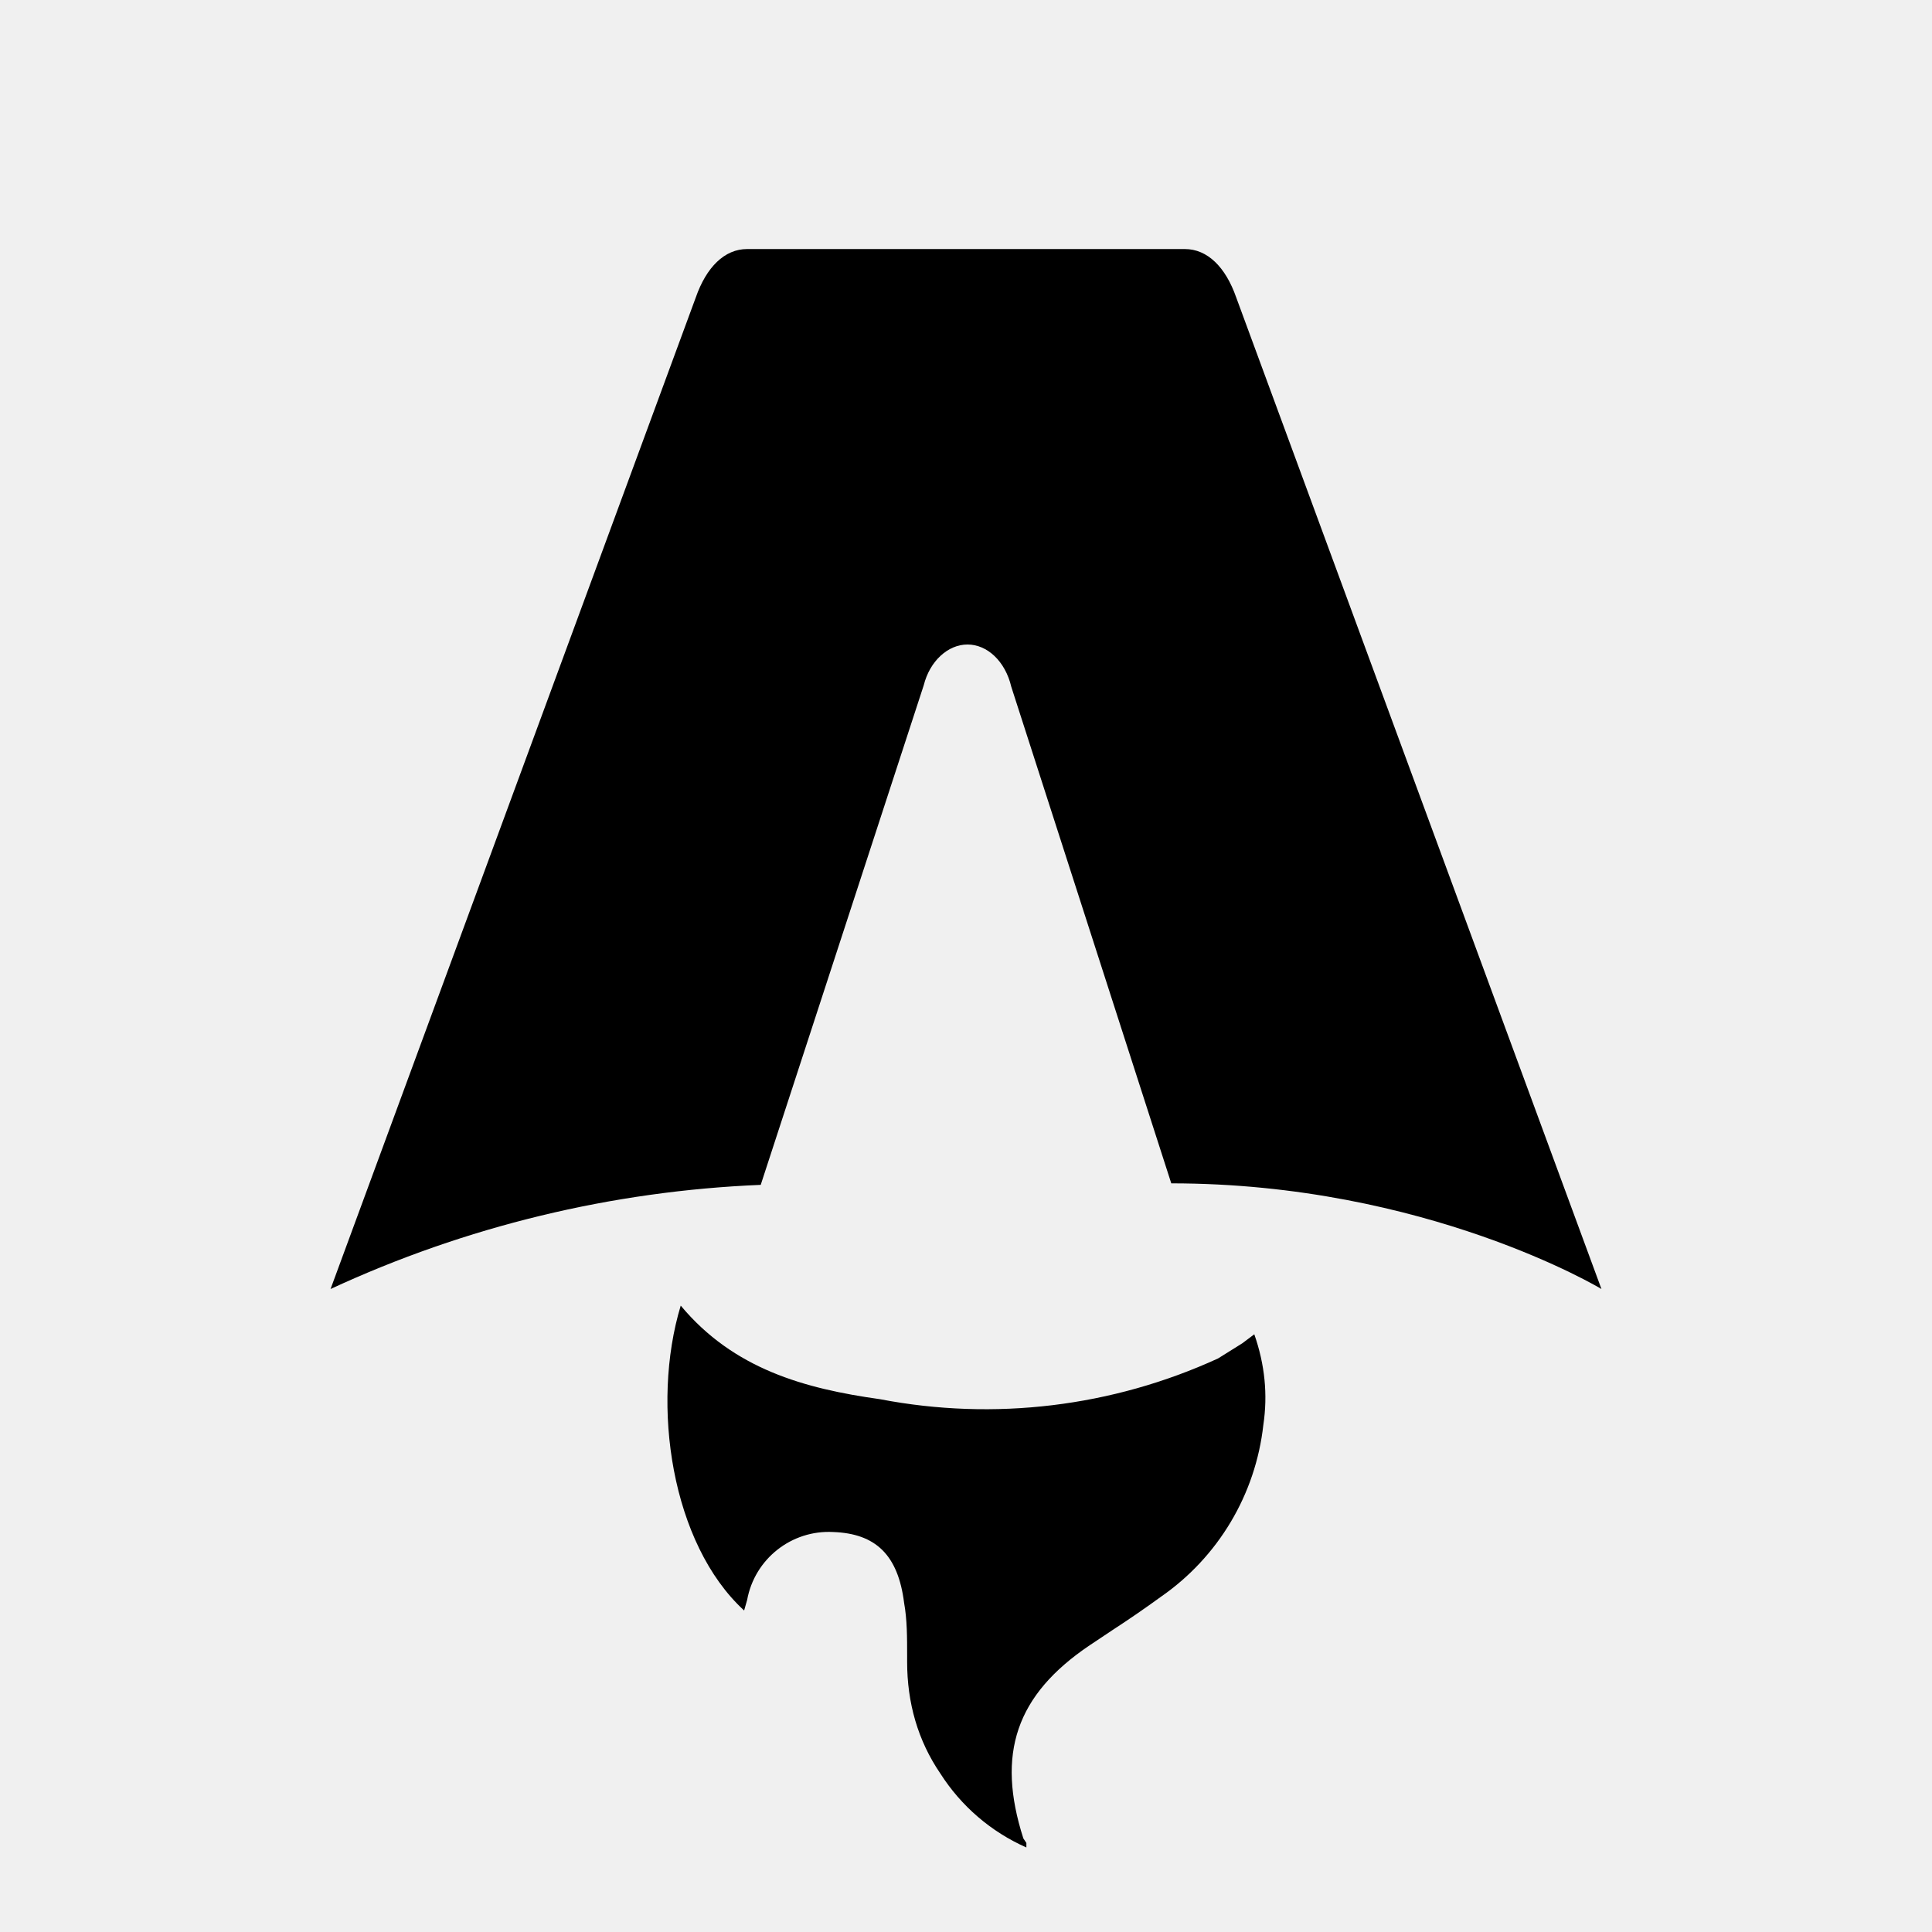
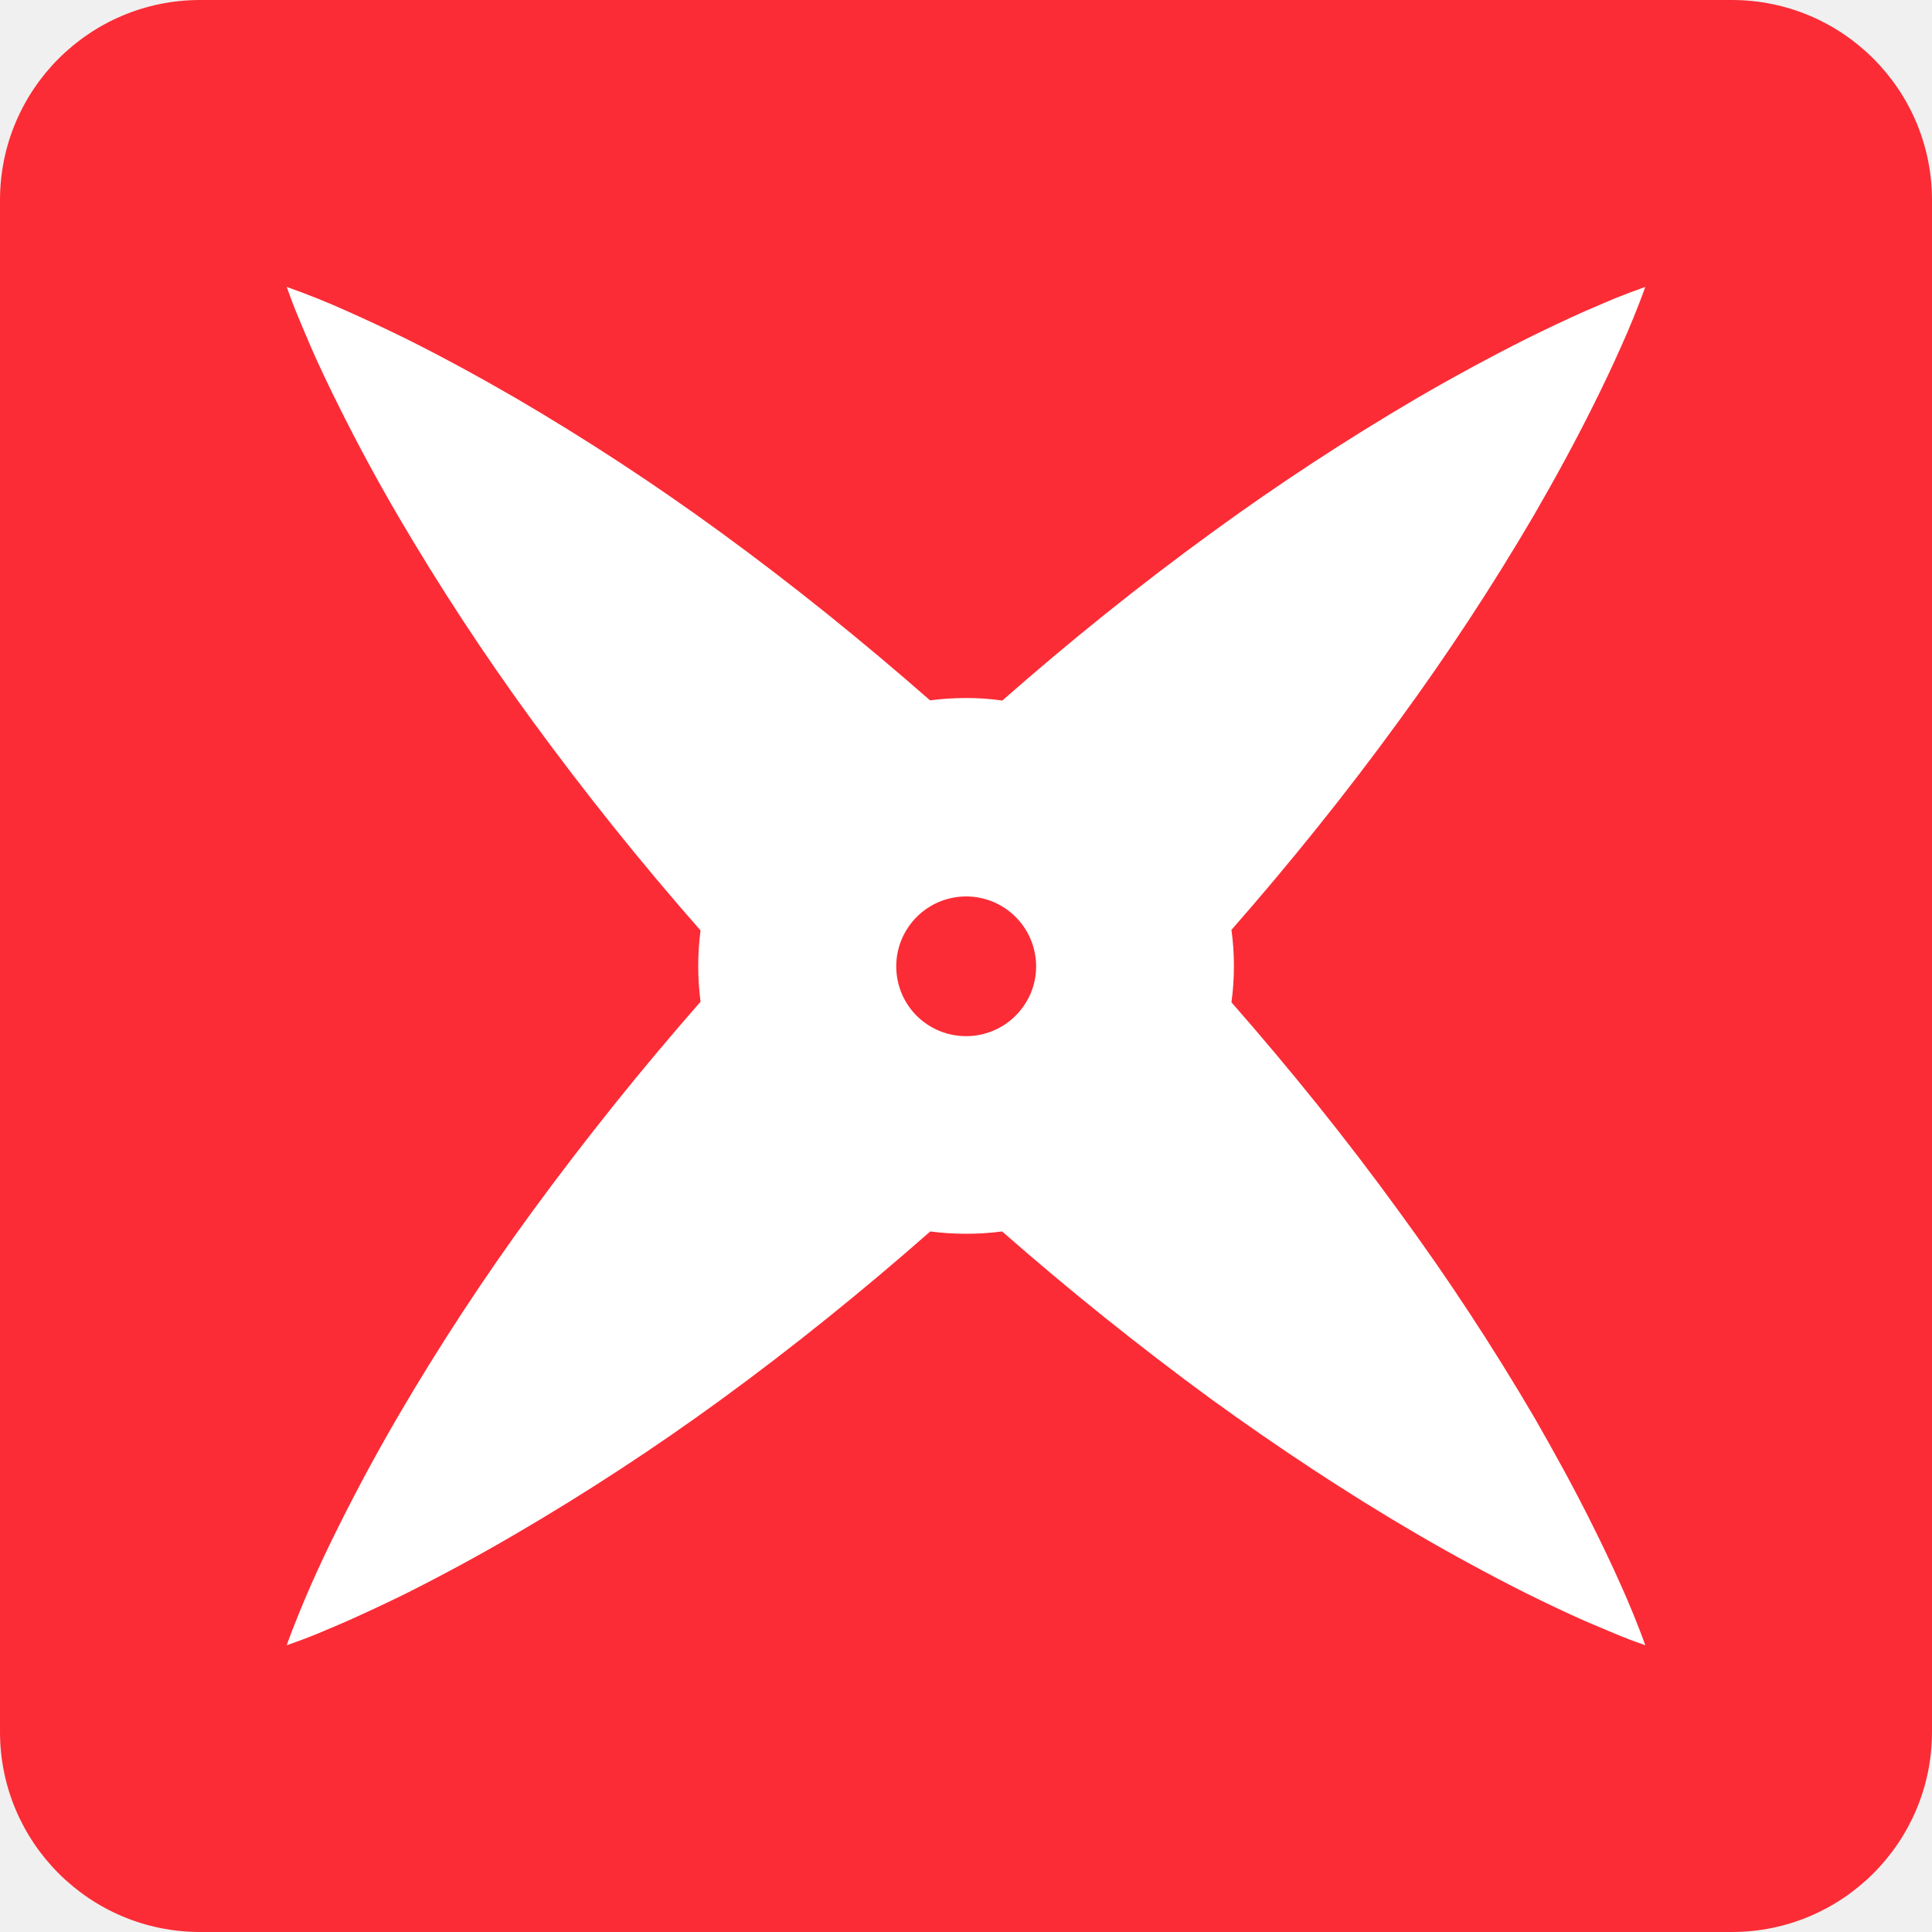
- <svg xmlns="http://www.w3.org/2000/svg" fill="none" viewBox="0 0 128 128">
-   <path d="M50.4 78.5a75.1 75.1 0 0 0-28.5 6.9l24.2-65.7c.7-2 1.9-3.2 3.4-3.2h29c1.5 0 2.7 1.2 3.4 3.2l24.2 65.7s-11.6-7-28.5-7L67 45.5c-.4-1.7-1.6-2.8-2.9-2.8-1.3 0-2.5 1.1-2.9 2.7L50.4 78.5Zm-1.1 28.2Zm-4.2-20.2c-2 6.6-.6 15.8 4.2 20.2a17.5 17.5 0 0 1 .2-.7 5.5 5.5 0 0 1 5.7-4.5c2.8.1 4.3 1.5 4.7 4.7.2 1.1.2 2.3.2 3.5v.4c0 2.7.7 5.2 2.2 7.4a13 13 0 0 0 5.7 4.9v-.3l-.2-.3c-1.8-5.6-.5-9.5 4.4-12.8l1.5-1a73 73 0 0 0 3.2-2.2 16 16 0 0 0 6.8-11.4c.3-2 .1-4-.6-6l-.8.6-1.6 1a37 37 0 0 1-22.4 2.7c-5-.7-9.7-2-13.2-6.2Z" />
-   <style>
-         path { fill: #000; }
-         @media (prefers-color-scheme: dark) {
-             path { fill: #FFF; }
-         }
-     </style>
+ <svg xmlns="http://www.w3.org/2000/svg" id="b4e862b4-dbe5-4b80-9854-83f2f1201f21" data-name="Capa 1" viewBox="0 0 1000 1000">
+   <defs>
+     <style>.bf6c6a87-54db-478a-9a58-03d360770396{fill:#fb2c36;}.ab001e6c-ba24-412e-80a0-a57f60b076b2{fill:#fff;}</style>
+   </defs>
+   <rect class="bf6c6a87-54db-478a-9a58-03d360770396" width="1000" height="1000" rx="103.6" />
+   <path class="ab001e6c-ba24-412e-80a0-a57f60b076b2" d="M838.9,820.3c-4.5-10.1-9.2-20-14.1-29.8-9.7-19.6-20.1-38.5-30.8-57.1a1252.1,1252.1,0,0,0-69.7-106.1c-27.4-37.8-56.5-73.8-86.9-108.5a138.5,138.5,0,0,0,0-37.5c30.4-34.7,59.5-70.8,86.9-108.5A1253.8,1253.8,0,0,0,794,266.6c10.7-18.5,21.1-37.5,30.8-57,4.9-9.8,9.6-19.7,14.1-29.8,2.3-5.1,4.5-10.2,6.6-15.4s4.2-10.5,6.1-15.9q-8.1,2.9-15.9,6l-15.4,6.6c-10.2,4.5-20.1,9.3-29.9,14.1q-29.2,14.7-57,30.9a1269.1,1269.1,0,0,0-106.2,69.6c-37.7,27.4-73.7,56.4-108.4,86.9a129,129,0,0,0-18.8-1.3,142.9,142.9,0,0,0-18.6,1.2c-34.7-30.4-70.7-59.5-108.4-87a1254.7,1254.7,0,0,0-106.3-69.6c-18.5-10.7-37.5-21.1-57-30.8-9.8-4.8-19.8-9.5-29.9-14-5.1-2.3-10.2-4.5-15.5-6.6s-10.5-4.1-15.9-6c1.9,5.4,3.9,10.7,6.1,15.9s4.3,10.3,6.5,15.4c4.5,10.2,9.2,20.1,14.1,29.9q14.6,29.4,30.8,57.1A1252.9,1252.9,0,0,0,275.5,373q41.3,56.5,87.1,108.6a142.4,142.4,0,0,0,0,36.9q-45.7,52.1-87.1,108.6a1237.1,1237.1,0,0,0-69.6,106.2q-16.2,27.8-30.8,57.1c-4.9,9.8-9.6,19.7-14.1,29.9-2.2,5-4.4,10.2-6.5,15.4s-4.2,10.5-6.1,15.9c5.4-1.9,10.8-3.9,15.9-6s10.4-4.4,15.5-6.6c10.1-4.5,20.1-9.2,29.9-14q29.3-14.7,57-30.9A1253.8,1253.8,0,0,0,373,724.6c37.7-27.5,73.8-56.7,108.5-87.2a143.7,143.7,0,0,0,18.5,1.2,145.6,145.6,0,0,0,18.7-1.2q52,45.6,108.5,87c34,24.6,69.2,48,106.2,69.6q27.8,16.2,57,30.9c9.8,4.8,19.7,9.6,29.9,14.1l15.4,6.5c5.2,2.2,10.5,4.2,15.9,6.1-1.9-5.4-4-10.7-6.1-15.9S841.2,825.4,838.9,820.3ZM474.4,525.7a36.2,36.2,0,1,1,59.2-11.8,37.6,37.6,0,0,1-7.9,11.8,36.3,36.3,0,0,1-51.3,0Z" />
</svg>
